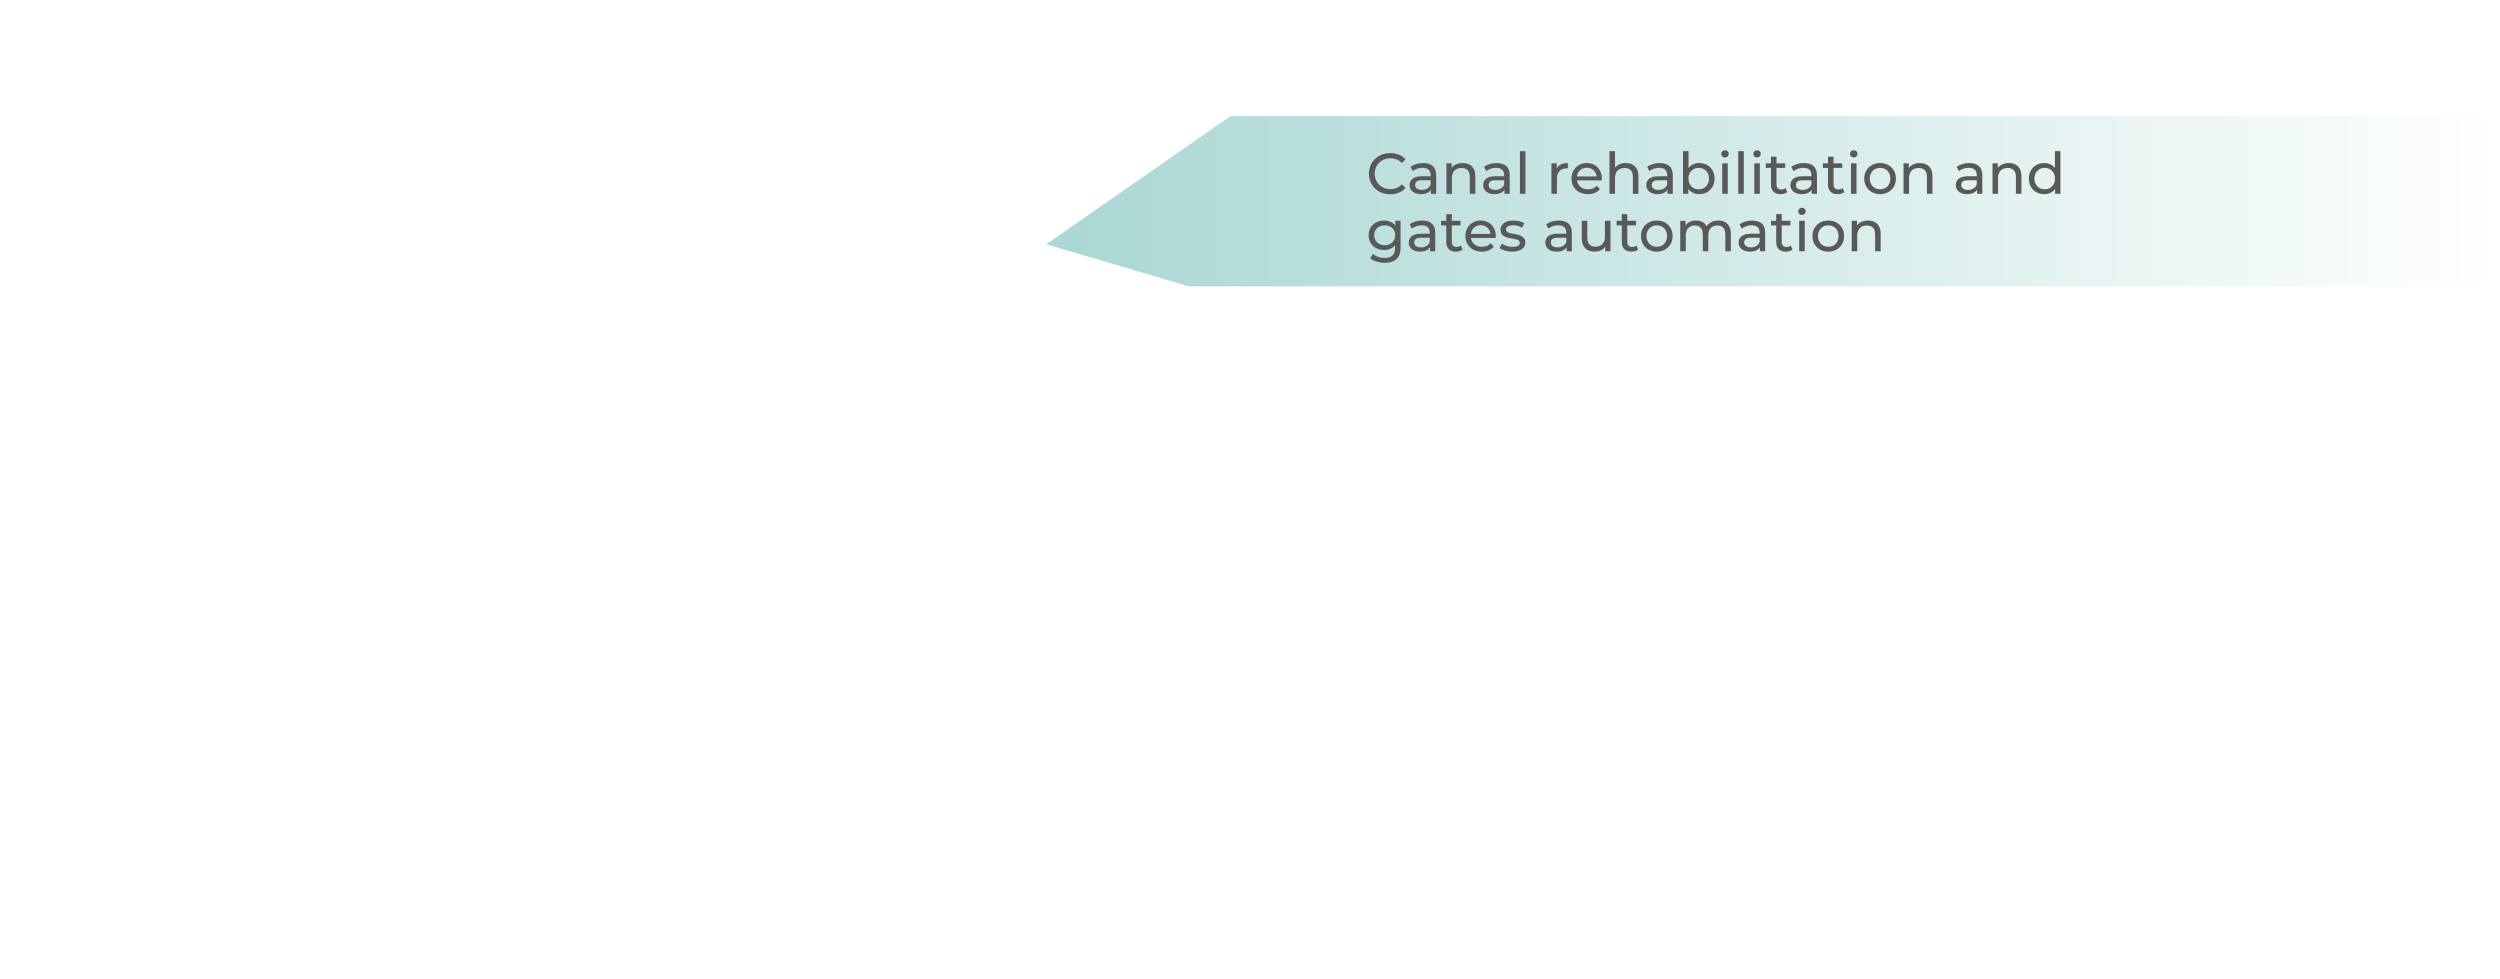
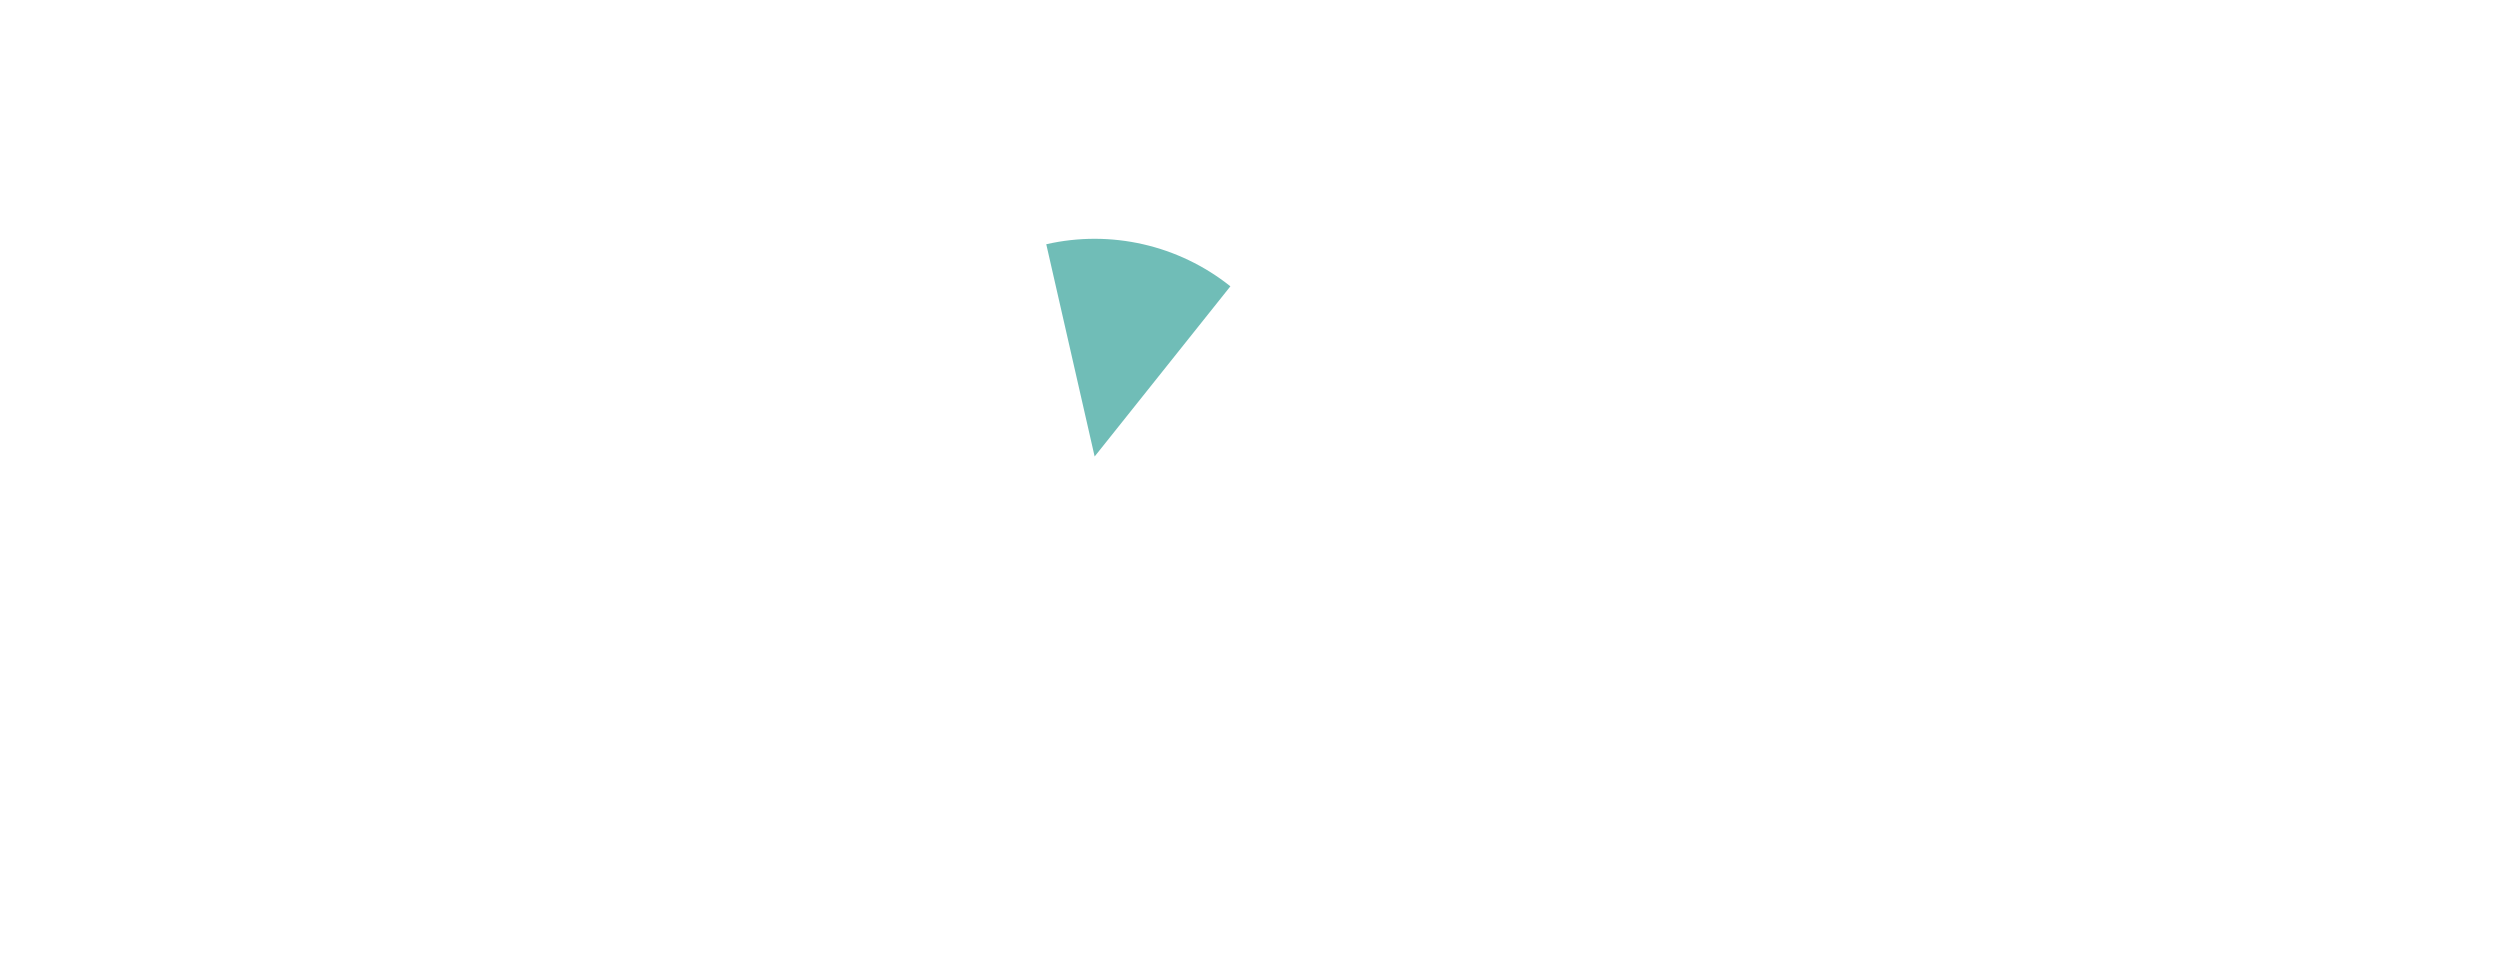
<svg xmlns="http://www.w3.org/2000/svg" width="1812px" height="709px" version="1.1" xml:space="preserve" style="fill-rule:evenodd;clip-rule:evenodd;stroke-linejoin:round;stroke-miterlimit:2;">
  <g id="Base">
-     <g transform="matrix(1,0,0,1,0,-123.344)">
-       <path d="M891.788,207.52L1811.81,207.52L1811.81,330.864L861.393,330.864L758.33,300.36" style="fill:url(#_Linear1);" />
    </g>
-     <g transform="matrix(1,-1.13997e-16,3.12828e-16,1,-179.614,-181.846)">
-       <g transform="matrix(41.6667,0,0,41.6667,1169.84,322.319)">
-         <path d="M0.418,0.008C0.365,0.008 0.316,-0.001 0.271,-0.018C0.226,-0.036 0.187,-0.061 0.153,-0.093C0.12,-0.126 0.094,-0.164 0.076,-0.207C0.057,-0.251 0.048,-0.298 0.048,-0.35C0.048,-0.402 0.057,-0.449 0.076,-0.493C0.094,-0.536 0.12,-0.574 0.154,-0.607C0.187,-0.639 0.227,-0.664 0.272,-0.682C0.317,-0.699 0.366,-0.708 0.419,-0.708C0.473,-0.708 0.523,-0.699 0.568,-0.681C0.614,-0.662 0.653,-0.635 0.685,-0.599L0.62,-0.536C0.593,-0.564 0.563,-0.585 0.53,-0.599C0.497,-0.612 0.461,-0.619 0.423,-0.619C0.384,-0.619 0.347,-0.612 0.314,-0.599C0.28,-0.586 0.251,-0.567 0.226,-0.543C0.201,-0.519 0.182,-0.49 0.169,-0.457C0.155,-0.425 0.148,-0.389 0.148,-0.35C0.148,-0.311 0.155,-0.275 0.169,-0.243C0.182,-0.21 0.201,-0.181 0.226,-0.157C0.251,-0.133 0.28,-0.114 0.314,-0.101C0.347,-0.088 0.384,-0.081 0.423,-0.081C0.461,-0.081 0.497,-0.088 0.53,-0.101C0.563,-0.115 0.593,-0.136 0.62,-0.165L0.685,-0.102C0.653,-0.066 0.614,-0.039 0.568,-0.02C0.523,-0.001 0.472,0.008 0.418,0.008Z" style="fill:rgb(89,89,89);fill-rule:nonzero;" />
-       </g>
-       <g transform="matrix(41.6667,0,0,41.6667,1199.25,322.319)">
-         <path d="M0.42,-0L0.42,-0.112L0.415,-0.133L0.415,-0.324C0.415,-0.365 0.404,-0.396 0.38,-0.419C0.356,-0.441 0.321,-0.452 0.273,-0.452C0.241,-0.452 0.211,-0.447 0.181,-0.437C0.151,-0.426 0.126,-0.413 0.105,-0.395L0.065,-0.467C0.092,-0.489 0.125,-0.506 0.164,-0.518C0.202,-0.529 0.242,-0.535 0.284,-0.535C0.357,-0.535 0.413,-0.517 0.452,-0.482C0.492,-0.447 0.511,-0.392 0.511,-0.32L0.511,-0L0.42,-0ZM0.246,0.006C0.207,0.006 0.172,-0.001 0.142,-0.014C0.113,-0.027 0.09,-0.046 0.074,-0.069C0.058,-0.093 0.05,-0.12 0.05,-0.15C0.05,-0.179 0.057,-0.205 0.07,-0.228C0.084,-0.251 0.106,-0.27 0.137,-0.284C0.169,-0.298 0.21,-0.305 0.263,-0.305L0.431,-0.305L0.431,-0.236L0.267,-0.236C0.219,-0.236 0.187,-0.228 0.17,-0.212C0.153,-0.196 0.145,-0.177 0.145,-0.154C0.145,-0.128 0.155,-0.107 0.176,-0.091C0.197,-0.076 0.226,-0.068 0.262,-0.068C0.298,-0.068 0.33,-0.076 0.357,-0.092C0.384,-0.108 0.403,-0.132 0.415,-0.162L0.434,-0.096C0.421,-0.064 0.399,-0.04 0.367,-0.021C0.335,-0.003 0.295,0.006 0.246,0.006Z" style="fill:rgb(89,89,89);fill-rule:nonzero;" />
-       </g>
-       <g transform="matrix(41.6667,0,0,41.6667,1224.17,322.319)">
-         <path d="M0.091,-0L0.091,-0.53L0.183,-0.53L0.183,-0.387L0.168,-0.425C0.185,-0.46 0.212,-0.487 0.248,-0.506C0.284,-0.526 0.326,-0.535 0.374,-0.535C0.417,-0.535 0.455,-0.527 0.488,-0.51C0.521,-0.494 0.547,-0.468 0.566,-0.434C0.585,-0.4 0.594,-0.357 0.594,-0.305L0.594,-0L0.498,-0L0.498,-0.294C0.498,-0.346 0.486,-0.384 0.461,-0.41C0.436,-0.436 0.4,-0.449 0.355,-0.449C0.321,-0.449 0.292,-0.443 0.266,-0.429C0.241,-0.416 0.222,-0.396 0.208,-0.37C0.194,-0.344 0.187,-0.312 0.187,-0.273L0.187,-0L0.091,-0Z" style="fill:rgb(89,89,89);fill-rule:nonzero;" />
-       </g>
-       <g transform="matrix(41.6667,0,0,41.6667,1252.55,322.319)">
-         <path d="M0.42,-0L0.42,-0.112L0.415,-0.133L0.415,-0.324C0.415,-0.365 0.404,-0.396 0.38,-0.419C0.356,-0.441 0.321,-0.452 0.273,-0.452C0.241,-0.452 0.211,-0.447 0.181,-0.437C0.151,-0.426 0.126,-0.413 0.105,-0.395L0.065,-0.467C0.092,-0.489 0.125,-0.506 0.164,-0.518C0.202,-0.529 0.242,-0.535 0.284,-0.535C0.357,-0.535 0.413,-0.517 0.452,-0.482C0.492,-0.447 0.511,-0.392 0.511,-0.32L0.511,-0L0.42,-0ZM0.246,0.006C0.207,0.006 0.172,-0.001 0.142,-0.014C0.113,-0.027 0.09,-0.046 0.074,-0.069C0.058,-0.093 0.05,-0.12 0.05,-0.15C0.05,-0.179 0.057,-0.205 0.07,-0.228C0.084,-0.251 0.106,-0.27 0.137,-0.284C0.169,-0.298 0.21,-0.305 0.263,-0.305L0.431,-0.305L0.431,-0.236L0.267,-0.236C0.219,-0.236 0.187,-0.228 0.17,-0.212C0.153,-0.196 0.145,-0.177 0.145,-0.154C0.145,-0.128 0.155,-0.107 0.176,-0.091C0.197,-0.076 0.226,-0.068 0.262,-0.068C0.298,-0.068 0.33,-0.076 0.357,-0.092C0.384,-0.108 0.403,-0.132 0.415,-0.162L0.434,-0.096C0.421,-0.064 0.399,-0.04 0.367,-0.021C0.335,-0.003 0.295,0.006 0.246,0.006Z" style="fill:rgb(89,89,89);fill-rule:nonzero;" />
-       </g>
-       <g transform="matrix(41.6667,0,0,41.6667,1277.46,322.319)">
-         <rect x="0.091" y="-0.742" width="0.096" height="0.742" style="fill:rgb(89,89,89);fill-rule:nonzero;" />
-       </g>
-       <g transform="matrix(41.6667,0,0,41.6667,1289.09,322.319)">
-             </g>
-       <g transform="matrix(41.6667,0,0,41.6667,1300.3,322.319)">
-         <path d="M0.091,-0L0.091,-0.53L0.183,-0.53L0.183,-0.386L0.174,-0.422C0.189,-0.459 0.213,-0.487 0.248,-0.506C0.282,-0.526 0.325,-0.535 0.376,-0.535L0.376,-0.442C0.372,-0.442 0.368,-0.443 0.365,-0.443C0.361,-0.443 0.358,-0.443 0.354,-0.443C0.303,-0.443 0.262,-0.428 0.232,-0.397C0.202,-0.367 0.187,-0.322 0.187,-0.264L0.187,-0L0.091,-0Z" style="fill:rgb(89,89,89);fill-rule:nonzero;" />
-       </g>
-       <g transform="matrix(41.6667,0,0,41.6667,1316.88,322.319)">
-         <path d="M0.327,0.006C0.27,0.006 0.221,-0.006 0.178,-0.029C0.135,-0.052 0.102,-0.084 0.078,-0.125C0.054,-0.166 0.042,-0.213 0.042,-0.265C0.042,-0.317 0.054,-0.364 0.077,-0.405C0.099,-0.445 0.131,-0.477 0.171,-0.5C0.212,-0.524 0.257,-0.535 0.308,-0.535C0.359,-0.535 0.404,-0.524 0.444,-0.501C0.483,-0.478 0.514,-0.446 0.537,-0.405C0.559,-0.365 0.57,-0.317 0.57,-0.262C0.57,-0.258 0.57,-0.254 0.57,-0.248C0.569,-0.243 0.569,-0.238 0.568,-0.233L0.117,-0.233L0.117,-0.302L0.518,-0.302L0.479,-0.278C0.48,-0.312 0.473,-0.343 0.458,-0.369C0.443,-0.395 0.423,-0.416 0.397,-0.431C0.372,-0.446 0.342,-0.454 0.308,-0.454C0.275,-0.454 0.245,-0.446 0.219,-0.431C0.193,-0.416 0.173,-0.395 0.158,-0.369C0.144,-0.342 0.136,-0.311 0.136,-0.276L0.136,-0.26C0.136,-0.224 0.144,-0.193 0.161,-0.166C0.177,-0.138 0.199,-0.117 0.229,-0.101C0.258,-0.086 0.292,-0.079 0.33,-0.079C0.361,-0.079 0.39,-0.084 0.416,-0.094C0.442,-0.105 0.464,-0.121 0.483,-0.142L0.536,-0.08C0.512,-0.052 0.482,-0.031 0.447,-0.016C0.411,-0.002 0.371,0.006 0.327,0.006Z" style="fill:rgb(89,89,89);fill-rule:nonzero;" />
-       </g>
-       <g transform="matrix(41.6667,0,0,41.6667,1342.38,322.319)">
-         <path d="M0.091,-0L0.091,-0.742L0.187,-0.742L0.187,-0.387L0.168,-0.425C0.185,-0.46 0.212,-0.487 0.248,-0.506C0.284,-0.526 0.326,-0.535 0.374,-0.535C0.417,-0.535 0.455,-0.527 0.488,-0.51C0.521,-0.494 0.547,-0.468 0.566,-0.434C0.585,-0.4 0.594,-0.357 0.594,-0.305L0.594,-0L0.498,-0L0.498,-0.294C0.498,-0.346 0.486,-0.384 0.461,-0.41C0.436,-0.436 0.4,-0.449 0.355,-0.449C0.321,-0.449 0.292,-0.443 0.266,-0.429C0.241,-0.416 0.222,-0.396 0.208,-0.37C0.194,-0.344 0.187,-0.312 0.187,-0.273L0.187,-0L0.091,-0Z" style="fill:rgb(89,89,89);fill-rule:nonzero;" />
-       </g>
-       <g transform="matrix(41.6667,0,0,41.6667,1370.75,322.319)">
-         <path d="M0.42,-0L0.42,-0.112L0.415,-0.133L0.415,-0.324C0.415,-0.365 0.404,-0.396 0.38,-0.419C0.356,-0.441 0.321,-0.452 0.273,-0.452C0.241,-0.452 0.211,-0.447 0.181,-0.437C0.151,-0.426 0.126,-0.413 0.105,-0.395L0.065,-0.467C0.092,-0.489 0.125,-0.506 0.164,-0.518C0.202,-0.529 0.242,-0.535 0.284,-0.535C0.357,-0.535 0.413,-0.517 0.452,-0.482C0.492,-0.447 0.511,-0.392 0.511,-0.32L0.511,-0L0.42,-0ZM0.246,0.006C0.207,0.006 0.172,-0.001 0.142,-0.014C0.113,-0.027 0.09,-0.046 0.074,-0.069C0.058,-0.093 0.05,-0.12 0.05,-0.15C0.05,-0.179 0.057,-0.205 0.07,-0.228C0.084,-0.251 0.106,-0.27 0.137,-0.284C0.169,-0.298 0.21,-0.305 0.263,-0.305L0.431,-0.305L0.431,-0.236L0.267,-0.236C0.219,-0.236 0.187,-0.228 0.17,-0.212C0.153,-0.196 0.145,-0.177 0.145,-0.154C0.145,-0.128 0.155,-0.107 0.176,-0.091C0.197,-0.076 0.226,-0.068 0.262,-0.068C0.298,-0.068 0.33,-0.076 0.357,-0.092C0.384,-0.108 0.403,-0.132 0.415,-0.162L0.434,-0.096C0.421,-0.064 0.399,-0.04 0.367,-0.021C0.335,-0.003 0.295,0.006 0.246,0.006Z" style="fill:rgb(89,89,89);fill-rule:nonzero;" />
-       </g>
-       <g transform="matrix(41.6667,0,0,41.6667,1395.67,322.319)">
-         <path d="M0.372,0.006C0.327,0.006 0.286,-0.005 0.25,-0.025C0.213,-0.045 0.184,-0.075 0.163,-0.115C0.142,-0.155 0.132,-0.205 0.132,-0.265C0.132,-0.325 0.142,-0.375 0.164,-0.415C0.186,-0.455 0.215,-0.485 0.251,-0.505C0.288,-0.525 0.328,-0.535 0.372,-0.535C0.424,-0.535 0.47,-0.524 0.51,-0.501C0.55,-0.479 0.582,-0.447 0.605,-0.407C0.628,-0.366 0.64,-0.319 0.64,-0.265C0.64,-0.211 0.628,-0.164 0.605,-0.123C0.582,-0.083 0.55,-0.051 0.51,-0.028C0.47,-0.006 0.424,0.006 0.372,0.006ZM0.091,-0L0.091,-0.742L0.187,-0.742L0.187,-0.389L0.177,-0.266L0.183,-0.143L0.183,-0L0.091,-0ZM0.364,-0.079C0.398,-0.079 0.429,-0.086 0.455,-0.101C0.482,-0.117 0.504,-0.139 0.519,-0.167C0.535,-0.195 0.543,-0.228 0.543,-0.265C0.543,-0.303 0.535,-0.336 0.519,-0.364C0.504,-0.391 0.482,-0.413 0.455,-0.428C0.429,-0.444 0.398,-0.451 0.364,-0.451C0.33,-0.451 0.3,-0.444 0.273,-0.428C0.246,-0.413 0.225,-0.391 0.209,-0.364C0.194,-0.336 0.186,-0.303 0.186,-0.265C0.186,-0.228 0.194,-0.195 0.209,-0.167C0.225,-0.139 0.246,-0.117 0.273,-0.101C0.3,-0.086 0.33,-0.079 0.364,-0.079Z" style="fill:rgb(89,89,89);fill-rule:nonzero;" />
-       </g>
-       <g transform="matrix(41.6667,0,0,41.6667,1424.09,322.319)">
-         <path d="M0.091,-0L0.091,-0.53L0.187,-0.53L0.187,-0L0.091,-0ZM0.139,-0.632C0.121,-0.632 0.105,-0.638 0.093,-0.65C0.08,-0.662 0.074,-0.677 0.074,-0.694C0.074,-0.712 0.08,-0.727 0.093,-0.739C0.105,-0.751 0.121,-0.757 0.139,-0.757C0.158,-0.757 0.173,-0.751 0.185,-0.74C0.198,-0.728 0.204,-0.714 0.204,-0.696C0.204,-0.678 0.198,-0.663 0.186,-0.651C0.174,-0.638 0.158,-0.632 0.139,-0.632Z" style="fill:rgb(89,89,89);fill-rule:nonzero;" />
-       </g>
-       <g transform="matrix(41.6667,0,0,41.6667,1435.71,322.319)">
-         <rect x="0.091" y="-0.742" width="0.096" height="0.742" style="fill:rgb(89,89,89);fill-rule:nonzero;" />
-       </g>
-       <g transform="matrix(41.6667,0,0,41.6667,1447.34,322.319)">
-         <path d="M0.091,-0L0.091,-0.53L0.187,-0.53L0.187,-0L0.091,-0ZM0.139,-0.632C0.121,-0.632 0.105,-0.638 0.093,-0.65C0.08,-0.662 0.074,-0.677 0.074,-0.694C0.074,-0.712 0.08,-0.727 0.093,-0.739C0.105,-0.751 0.121,-0.757 0.139,-0.757C0.158,-0.757 0.173,-0.751 0.185,-0.74C0.198,-0.728 0.204,-0.714 0.204,-0.696C0.204,-0.678 0.198,-0.663 0.186,-0.651C0.174,-0.638 0.158,-0.632 0.139,-0.632Z" style="fill:rgb(89,89,89);fill-rule:nonzero;" />
-       </g>
-       <g transform="matrix(41.6667,0,0,41.6667,1458.84,322.319)">
-         <path d="M0.273,0.006C0.22,0.006 0.178,-0.009 0.149,-0.037C0.12,-0.065 0.105,-0.107 0.105,-0.16L0.105,-0.646L0.201,-0.646L0.201,-0.164C0.201,-0.135 0.208,-0.114 0.223,-0.098C0.237,-0.083 0.258,-0.075 0.284,-0.075C0.314,-0.075 0.339,-0.083 0.359,-0.1L0.389,-0.031C0.374,-0.019 0.357,-0.009 0.336,-0.003C0.316,0.003 0.295,0.006 0.273,0.006ZM0.015,-0.451L0.015,-0.53L0.353,-0.53L0.353,-0.451L0.015,-0.451Z" style="fill:rgb(89,89,89);fill-rule:nonzero;" />
-       </g>
-       <g transform="matrix(41.6667,0,0,41.6667,1475.25,322.319)">
-         <path d="M0.42,-0L0.42,-0.112L0.415,-0.133L0.415,-0.324C0.415,-0.365 0.404,-0.396 0.38,-0.419C0.356,-0.441 0.321,-0.452 0.273,-0.452C0.241,-0.452 0.211,-0.447 0.181,-0.437C0.151,-0.426 0.126,-0.413 0.105,-0.395L0.065,-0.467C0.092,-0.489 0.125,-0.506 0.164,-0.518C0.202,-0.529 0.242,-0.535 0.284,-0.535C0.357,-0.535 0.413,-0.517 0.452,-0.482C0.492,-0.447 0.511,-0.392 0.511,-0.32L0.511,-0L0.42,-0ZM0.246,0.006C0.207,0.006 0.172,-0.001 0.142,-0.014C0.113,-0.027 0.09,-0.046 0.074,-0.069C0.058,-0.093 0.05,-0.12 0.05,-0.15C0.05,-0.179 0.057,-0.205 0.07,-0.228C0.084,-0.251 0.106,-0.27 0.137,-0.284C0.169,-0.298 0.21,-0.305 0.263,-0.305L0.431,-0.305L0.431,-0.236L0.267,-0.236C0.219,-0.236 0.187,-0.228 0.17,-0.212C0.153,-0.196 0.145,-0.177 0.145,-0.154C0.145,-0.128 0.155,-0.107 0.176,-0.091C0.197,-0.076 0.226,-0.068 0.262,-0.068C0.298,-0.068 0.33,-0.076 0.357,-0.092C0.384,-0.108 0.403,-0.132 0.415,-0.162L0.434,-0.096C0.421,-0.064 0.399,-0.04 0.367,-0.021C0.335,-0.003 0.295,0.006 0.246,0.006Z" style="fill:rgb(89,89,89);fill-rule:nonzero;" />
-       </g>
-       <g transform="matrix(41.6667,0,0,41.6667,1500.17,322.319)">
-         <path d="M0.273,0.006C0.22,0.006 0.178,-0.009 0.149,-0.037C0.12,-0.065 0.105,-0.107 0.105,-0.16L0.105,-0.646L0.201,-0.646L0.201,-0.164C0.201,-0.135 0.208,-0.114 0.223,-0.098C0.237,-0.083 0.258,-0.075 0.284,-0.075C0.314,-0.075 0.339,-0.083 0.359,-0.1L0.389,-0.031C0.374,-0.019 0.357,-0.009 0.336,-0.003C0.316,0.003 0.295,0.006 0.273,0.006ZM0.015,-0.451L0.015,-0.53L0.353,-0.53L0.353,-0.451L0.015,-0.451Z" style="fill:rgb(89,89,89);fill-rule:nonzero;" />
-       </g>
-       <g transform="matrix(41.6667,0,0,41.6667,1517.42,322.319)">
-         <path d="M0.091,-0L0.091,-0.53L0.187,-0.53L0.187,-0L0.091,-0ZM0.139,-0.632C0.121,-0.632 0.105,-0.638 0.093,-0.65C0.08,-0.662 0.074,-0.677 0.074,-0.694C0.074,-0.712 0.08,-0.727 0.093,-0.739C0.105,-0.751 0.121,-0.757 0.139,-0.757C0.158,-0.757 0.173,-0.751 0.185,-0.74C0.198,-0.728 0.204,-0.714 0.204,-0.696C0.204,-0.678 0.198,-0.663 0.186,-0.651C0.174,-0.638 0.158,-0.632 0.139,-0.632Z" style="fill:rgb(89,89,89);fill-rule:nonzero;" />
-       </g>
-       <g transform="matrix(41.6667,0,0,41.6667,1529.05,322.319)">
-         <path d="M0.318,0.006C0.265,0.006 0.218,-0.006 0.176,-0.029C0.135,-0.052 0.102,-0.084 0.078,-0.125C0.054,-0.166 0.042,-0.213 0.042,-0.265C0.042,-0.318 0.054,-0.365 0.078,-0.405C0.102,-0.446 0.135,-0.477 0.176,-0.5C0.217,-0.524 0.265,-0.535 0.318,-0.535C0.371,-0.535 0.418,-0.524 0.46,-0.501C0.501,-0.477 0.534,-0.446 0.558,-0.405C0.581,-0.365 0.593,-0.318 0.593,-0.265C0.593,-0.213 0.581,-0.166 0.558,-0.125C0.534,-0.084 0.501,-0.052 0.46,-0.029C0.418,-0.006 0.37,0.006 0.318,0.006ZM0.318,-0.079C0.352,-0.079 0.383,-0.086 0.41,-0.101C0.436,-0.117 0.458,-0.139 0.473,-0.167C0.489,-0.195 0.496,-0.228 0.496,-0.265C0.496,-0.303 0.489,-0.336 0.473,-0.364C0.458,-0.391 0.436,-0.413 0.41,-0.428C0.383,-0.444 0.352,-0.451 0.318,-0.451C0.284,-0.451 0.253,-0.444 0.227,-0.428C0.2,-0.413 0.179,-0.391 0.163,-0.364C0.147,-0.336 0.139,-0.303 0.139,-0.265C0.139,-0.228 0.147,-0.195 0.163,-0.167C0.179,-0.139 0.2,-0.117 0.227,-0.101C0.253,-0.086 0.284,-0.079 0.318,-0.079Z" style="fill:rgb(89,89,89);fill-rule:nonzero;" />
-       </g>
-       <g transform="matrix(41.6667,0,0,41.6667,1555.5,322.319)">
-         <path d="M0.091,-0L0.091,-0.53L0.183,-0.53L0.183,-0.387L0.168,-0.425C0.185,-0.46 0.212,-0.487 0.248,-0.506C0.284,-0.526 0.326,-0.535 0.374,-0.535C0.417,-0.535 0.455,-0.527 0.488,-0.51C0.521,-0.494 0.547,-0.468 0.566,-0.434C0.585,-0.4 0.594,-0.357 0.594,-0.305L0.594,-0L0.498,-0L0.498,-0.294C0.498,-0.346 0.486,-0.384 0.461,-0.41C0.436,-0.436 0.4,-0.449 0.355,-0.449C0.321,-0.449 0.292,-0.443 0.266,-0.429C0.241,-0.416 0.222,-0.396 0.208,-0.37C0.194,-0.344 0.187,-0.312 0.187,-0.273L0.187,-0L0.091,-0Z" style="fill:rgb(89,89,89);fill-rule:nonzero;" />
-       </g>
-       <g transform="matrix(41.6667,0,0,41.6667,1583.88,322.319)">
-             </g>
-       <g transform="matrix(41.6667,0,0,41.6667,1595.09,322.319)">
-         <path d="M0.42,-0L0.42,-0.112L0.415,-0.133L0.415,-0.324C0.415,-0.365 0.404,-0.396 0.38,-0.419C0.356,-0.441 0.321,-0.452 0.273,-0.452C0.241,-0.452 0.211,-0.447 0.181,-0.437C0.151,-0.426 0.126,-0.413 0.105,-0.395L0.065,-0.467C0.092,-0.489 0.125,-0.506 0.164,-0.518C0.202,-0.529 0.242,-0.535 0.284,-0.535C0.357,-0.535 0.413,-0.517 0.452,-0.482C0.492,-0.447 0.511,-0.392 0.511,-0.32L0.511,-0L0.42,-0ZM0.246,0.006C0.207,0.006 0.172,-0.001 0.142,-0.014C0.113,-0.027 0.09,-0.046 0.074,-0.069C0.058,-0.093 0.05,-0.12 0.05,-0.15C0.05,-0.179 0.057,-0.205 0.07,-0.228C0.084,-0.251 0.106,-0.27 0.137,-0.284C0.169,-0.298 0.21,-0.305 0.263,-0.305L0.431,-0.305L0.431,-0.236L0.267,-0.236C0.219,-0.236 0.187,-0.228 0.17,-0.212C0.153,-0.196 0.145,-0.177 0.145,-0.154C0.145,-0.128 0.155,-0.107 0.176,-0.091C0.197,-0.076 0.226,-0.068 0.262,-0.068C0.298,-0.068 0.33,-0.076 0.357,-0.092C0.384,-0.108 0.403,-0.132 0.415,-0.162L0.434,-0.096C0.421,-0.064 0.399,-0.04 0.367,-0.021C0.335,-0.003 0.295,0.006 0.246,0.006Z" style="fill:rgb(89,89,89);fill-rule:nonzero;" />
-       </g>
-       <g transform="matrix(41.6667,0,0,41.6667,1620,322.319)">
-         <path d="M0.091,-0L0.091,-0.53L0.183,-0.53L0.183,-0.387L0.168,-0.425C0.185,-0.46 0.212,-0.487 0.248,-0.506C0.284,-0.526 0.326,-0.535 0.374,-0.535C0.417,-0.535 0.455,-0.527 0.488,-0.51C0.521,-0.494 0.547,-0.468 0.566,-0.434C0.585,-0.4 0.594,-0.357 0.594,-0.305L0.594,-0L0.498,-0L0.498,-0.294C0.498,-0.346 0.486,-0.384 0.461,-0.41C0.436,-0.436 0.4,-0.449 0.355,-0.449C0.321,-0.449 0.292,-0.443 0.266,-0.429C0.241,-0.416 0.222,-0.396 0.208,-0.37C0.194,-0.344 0.187,-0.312 0.187,-0.273L0.187,-0L0.091,-0Z" style="fill:rgb(89,89,89);fill-rule:nonzero;" />
-       </g>
-       <g transform="matrix(41.6667,0,0,41.6667,1648.38,322.319)">
-         <path d="M0.31,0.006C0.259,0.006 0.213,-0.006 0.172,-0.028C0.132,-0.051 0.1,-0.083 0.077,-0.123C0.054,-0.164 0.042,-0.211 0.042,-0.265C0.042,-0.319 0.054,-0.366 0.077,-0.407C0.1,-0.447 0.132,-0.479 0.172,-0.501C0.213,-0.524 0.259,-0.535 0.31,-0.535C0.355,-0.535 0.395,-0.525 0.431,-0.505C0.467,-0.485 0.496,-0.455 0.518,-0.415C0.54,-0.375 0.55,-0.325 0.55,-0.265C0.55,-0.205 0.54,-0.155 0.519,-0.115C0.498,-0.075 0.469,-0.045 0.433,-0.025C0.397,-0.005 0.356,0.006 0.31,0.006ZM0.318,-0.079C0.352,-0.079 0.382,-0.086 0.409,-0.101C0.436,-0.117 0.457,-0.139 0.473,-0.167C0.488,-0.195 0.496,-0.228 0.496,-0.265C0.496,-0.303 0.488,-0.336 0.473,-0.364C0.457,-0.391 0.436,-0.413 0.409,-0.428C0.382,-0.444 0.352,-0.451 0.318,-0.451C0.284,-0.451 0.253,-0.444 0.227,-0.428C0.2,-0.413 0.179,-0.391 0.163,-0.364C0.147,-0.336 0.139,-0.303 0.139,-0.265C0.139,-0.228 0.147,-0.195 0.163,-0.167C0.179,-0.139 0.2,-0.117 0.227,-0.101C0.253,-0.086 0.284,-0.079 0.318,-0.079ZM0.499,-0L0.499,-0.143L0.505,-0.266L0.495,-0.389L0.495,-0.742L0.591,-0.742L0.591,-0L0.499,-0Z" style="fill:rgb(89,89,89);fill-rule:nonzero;" />
-       </g>
-       <g transform="matrix(41.6667,0,0,41.6667,1676.8,322.319)">
-             </g>
-       <g transform="matrix(41.6667,0,0,41.6667,1169.84,363.986)">
-         <path d="M0.323,0.2C0.275,0.2 0.228,0.193 0.182,0.179C0.136,0.166 0.099,0.147 0.07,0.121L0.116,0.047C0.141,0.068 0.171,0.085 0.207,0.097C0.243,0.109 0.281,0.116 0.32,0.116C0.382,0.116 0.429,0.101 0.458,0.072C0.488,0.043 0.502,-0.002 0.502,-0.062L0.502,-0.174L0.512,-0.279L0.507,-0.385L0.507,-0.53L0.598,-0.53L0.598,-0.072C0.598,0.021 0.575,0.09 0.528,0.134C0.482,0.178 0.413,0.2 0.323,0.2ZM0.311,-0.022C0.26,-0.022 0.214,-0.033 0.173,-0.055C0.133,-0.076 0.101,-0.106 0.077,-0.145C0.054,-0.183 0.042,-0.228 0.042,-0.279C0.042,-0.33 0.054,-0.375 0.077,-0.413C0.101,-0.452 0.133,-0.482 0.173,-0.503C0.214,-0.525 0.26,-0.535 0.311,-0.535C0.357,-0.535 0.398,-0.526 0.435,-0.507C0.472,-0.489 0.502,-0.461 0.524,-0.423C0.547,-0.385 0.558,-0.337 0.558,-0.279C0.558,-0.221 0.547,-0.174 0.524,-0.136C0.502,-0.098 0.472,-0.069 0.435,-0.05C0.398,-0.031 0.357,-0.022 0.311,-0.022ZM0.322,-0.106C0.357,-0.106 0.389,-0.113 0.416,-0.128C0.444,-0.143 0.465,-0.163 0.481,-0.189C0.496,-0.215 0.504,-0.245 0.504,-0.279C0.504,-0.313 0.496,-0.343 0.481,-0.369C0.465,-0.395 0.444,-0.415 0.416,-0.43C0.389,-0.444 0.357,-0.451 0.322,-0.451C0.286,-0.451 0.255,-0.444 0.227,-0.43C0.2,-0.415 0.178,-0.395 0.162,-0.369C0.147,-0.343 0.139,-0.313 0.139,-0.279C0.139,-0.245 0.147,-0.215 0.162,-0.189C0.178,-0.163 0.2,-0.143 0.227,-0.128C0.255,-0.113 0.286,-0.106 0.322,-0.106Z" style="fill:rgb(89,89,89);fill-rule:nonzero;" />
-       </g>
-       <g transform="matrix(41.6667,0,0,41.6667,1198.59,363.986)">
-         <path d="M0.42,-0L0.42,-0.112L0.415,-0.133L0.415,-0.324C0.415,-0.365 0.404,-0.396 0.38,-0.419C0.356,-0.441 0.321,-0.452 0.273,-0.452C0.241,-0.452 0.211,-0.447 0.181,-0.437C0.151,-0.426 0.126,-0.413 0.105,-0.395L0.065,-0.467C0.092,-0.489 0.125,-0.506 0.164,-0.518C0.202,-0.529 0.242,-0.535 0.284,-0.535C0.357,-0.535 0.413,-0.517 0.452,-0.482C0.492,-0.447 0.511,-0.392 0.511,-0.32L0.511,-0L0.42,-0ZM0.246,0.006C0.207,0.006 0.172,-0.001 0.142,-0.014C0.113,-0.027 0.09,-0.046 0.074,-0.069C0.058,-0.093 0.05,-0.12 0.05,-0.15C0.05,-0.179 0.057,-0.205 0.07,-0.228C0.084,-0.251 0.106,-0.27 0.137,-0.284C0.169,-0.298 0.21,-0.305 0.263,-0.305L0.431,-0.305L0.431,-0.236L0.267,-0.236C0.219,-0.236 0.187,-0.228 0.17,-0.212C0.153,-0.196 0.145,-0.177 0.145,-0.154C0.145,-0.128 0.155,-0.107 0.176,-0.091C0.197,-0.076 0.226,-0.068 0.262,-0.068C0.298,-0.068 0.33,-0.076 0.357,-0.092C0.384,-0.108 0.403,-0.132 0.415,-0.162L0.434,-0.096C0.421,-0.064 0.399,-0.04 0.367,-0.021C0.335,-0.003 0.295,0.006 0.246,0.006Z" style="fill:rgb(89,89,89);fill-rule:nonzero;" />
-       </g>
-       <g transform="matrix(41.6667,0,0,41.6667,1223.5,363.986)">
-         <path d="M0.273,0.006C0.22,0.006 0.178,-0.009 0.149,-0.037C0.12,-0.065 0.105,-0.107 0.105,-0.16L0.105,-0.646L0.201,-0.646L0.201,-0.164C0.201,-0.135 0.208,-0.114 0.223,-0.098C0.237,-0.083 0.258,-0.075 0.284,-0.075C0.314,-0.075 0.339,-0.083 0.359,-0.1L0.389,-0.031C0.374,-0.019 0.357,-0.009 0.336,-0.003C0.316,0.003 0.295,0.006 0.273,0.006ZM0.015,-0.451L0.015,-0.53L0.353,-0.53L0.353,-0.451L0.015,-0.451Z" style="fill:rgb(89,89,89);fill-rule:nonzero;" />
-       </g>
-       <g transform="matrix(41.6667,0,0,41.6667,1240,363.986)">
-         <path d="M0.327,0.006C0.27,0.006 0.221,-0.006 0.178,-0.029C0.135,-0.052 0.102,-0.084 0.078,-0.125C0.054,-0.166 0.042,-0.213 0.042,-0.265C0.042,-0.317 0.054,-0.364 0.077,-0.405C0.099,-0.445 0.131,-0.477 0.171,-0.5C0.212,-0.524 0.257,-0.535 0.308,-0.535C0.359,-0.535 0.404,-0.524 0.444,-0.501C0.483,-0.478 0.514,-0.446 0.537,-0.405C0.559,-0.365 0.57,-0.317 0.57,-0.262C0.57,-0.258 0.57,-0.254 0.57,-0.248C0.569,-0.243 0.569,-0.238 0.568,-0.233L0.117,-0.233L0.117,-0.302L0.518,-0.302L0.479,-0.278C0.48,-0.312 0.473,-0.343 0.458,-0.369C0.443,-0.395 0.423,-0.416 0.397,-0.431C0.372,-0.446 0.342,-0.454 0.308,-0.454C0.275,-0.454 0.245,-0.446 0.219,-0.431C0.193,-0.416 0.173,-0.395 0.158,-0.369C0.144,-0.342 0.136,-0.311 0.136,-0.276L0.136,-0.26C0.136,-0.224 0.144,-0.193 0.161,-0.166C0.177,-0.138 0.199,-0.117 0.229,-0.101C0.258,-0.086 0.292,-0.079 0.33,-0.079C0.361,-0.079 0.39,-0.084 0.416,-0.094C0.442,-0.105 0.464,-0.121 0.483,-0.142L0.536,-0.08C0.512,-0.052 0.482,-0.031 0.447,-0.016C0.411,-0.002 0.371,0.006 0.327,0.006Z" style="fill:rgb(89,89,89);fill-rule:nonzero;" />
-       </g>
-       <g transform="matrix(41.6667,0,0,41.6667,1265.5,363.986)">
-         <path d="M0.243,0.006C0.199,0.006 0.157,-0 0.117,-0.012C0.078,-0.024 0.046,-0.039 0.024,-0.056L0.064,-0.132C0.087,-0.116 0.115,-0.103 0.148,-0.093C0.182,-0.082 0.215,-0.077 0.25,-0.077C0.294,-0.077 0.327,-0.083 0.347,-0.096C0.366,-0.109 0.376,-0.127 0.376,-0.149C0.376,-0.166 0.37,-0.179 0.358,-0.188C0.346,-0.197 0.33,-0.204 0.31,-0.209C0.29,-0.214 0.269,-0.218 0.245,-0.222C0.221,-0.225 0.197,-0.23 0.173,-0.235C0.149,-0.241 0.127,-0.249 0.107,-0.26C0.087,-0.27 0.071,-0.284 0.059,-0.303C0.047,-0.321 0.041,-0.346 0.041,-0.376C0.041,-0.408 0.05,-0.436 0.068,-0.46C0.086,-0.484 0.112,-0.502 0.144,-0.515C0.177,-0.529 0.217,-0.535 0.262,-0.535C0.297,-0.535 0.332,-0.531 0.368,-0.522C0.403,-0.514 0.432,-0.502 0.455,-0.487L0.414,-0.411C0.39,-0.427 0.365,-0.438 0.339,-0.444C0.313,-0.45 0.287,-0.453 0.261,-0.453C0.219,-0.453 0.188,-0.446 0.167,-0.433C0.147,-0.419 0.136,-0.402 0.136,-0.38C0.136,-0.362 0.142,-0.348 0.155,-0.339C0.167,-0.329 0.183,-0.322 0.202,-0.316C0.222,-0.311 0.244,-0.306 0.268,-0.303C0.292,-0.299 0.316,-0.294 0.34,-0.289C0.364,-0.283 0.386,-0.275 0.405,-0.265C0.425,-0.255 0.441,-0.241 0.453,-0.223C0.466,-0.205 0.472,-0.181 0.472,-0.151C0.472,-0.119 0.462,-0.091 0.444,-0.068C0.425,-0.044 0.399,-0.026 0.365,-0.014C0.331,-0.001 0.291,0.006 0.243,0.006Z" style="fill:rgb(89,89,89);fill-rule:nonzero;" />
-       </g>
-       <g transform="matrix(41.6667,0,0,41.6667,1286.38,363.986)">
-             </g>
-       <g transform="matrix(41.6667,0,0,41.6667,1297.59,363.986)">
-         <path d="M0.42,-0L0.42,-0.112L0.415,-0.133L0.415,-0.324C0.415,-0.365 0.404,-0.396 0.38,-0.419C0.356,-0.441 0.321,-0.452 0.273,-0.452C0.241,-0.452 0.211,-0.447 0.181,-0.437C0.151,-0.426 0.126,-0.413 0.105,-0.395L0.065,-0.467C0.092,-0.489 0.125,-0.506 0.164,-0.518C0.202,-0.529 0.242,-0.535 0.284,-0.535C0.357,-0.535 0.413,-0.517 0.452,-0.482C0.492,-0.447 0.511,-0.392 0.511,-0.32L0.511,-0L0.42,-0ZM0.246,0.006C0.207,0.006 0.172,-0.001 0.142,-0.014C0.113,-0.027 0.09,-0.046 0.074,-0.069C0.058,-0.093 0.05,-0.12 0.05,-0.15C0.05,-0.179 0.057,-0.205 0.07,-0.228C0.084,-0.251 0.106,-0.27 0.137,-0.284C0.169,-0.298 0.21,-0.305 0.263,-0.305L0.431,-0.305L0.431,-0.236L0.267,-0.236C0.219,-0.236 0.187,-0.228 0.17,-0.212C0.153,-0.196 0.145,-0.177 0.145,-0.154C0.145,-0.128 0.155,-0.107 0.176,-0.091C0.197,-0.076 0.226,-0.068 0.262,-0.068C0.298,-0.068 0.33,-0.076 0.357,-0.092C0.384,-0.108 0.403,-0.132 0.415,-0.162L0.434,-0.096C0.421,-0.064 0.399,-0.04 0.367,-0.021C0.335,-0.003 0.295,0.006 0.246,0.006Z" style="fill:rgb(89,89,89);fill-rule:nonzero;" />
-       </g>
-       <g transform="matrix(41.6667,0,0,41.6667,1322.5,363.986)">
-         <path d="M0.314,0.006C0.269,0.006 0.229,-0.003 0.194,-0.019C0.16,-0.036 0.134,-0.061 0.115,-0.096C0.096,-0.13 0.086,-0.173 0.086,-0.225L0.086,-0.53L0.182,-0.53L0.182,-0.236C0.182,-0.184 0.195,-0.145 0.22,-0.119C0.244,-0.093 0.28,-0.08 0.325,-0.08C0.358,-0.08 0.387,-0.087 0.412,-0.101C0.436,-0.114 0.455,-0.134 0.469,-0.16C0.483,-0.187 0.489,-0.219 0.489,-0.256L0.489,-0.53L0.585,-0.53L0.585,-0L0.494,-0L0.494,-0.143L0.509,-0.105C0.492,-0.07 0.466,-0.043 0.431,-0.023C0.396,-0.004 0.357,0.006 0.314,0.006Z" style="fill:rgb(89,89,89);fill-rule:nonzero;" />
-       </g>
-       <g transform="matrix(41.6667,0,0,41.6667,1350.71,363.986)">
-         <path d="M0.273,0.006C0.22,0.006 0.178,-0.009 0.149,-0.037C0.12,-0.065 0.105,-0.107 0.105,-0.16L0.105,-0.646L0.201,-0.646L0.201,-0.164C0.201,-0.135 0.208,-0.114 0.223,-0.098C0.237,-0.083 0.258,-0.075 0.284,-0.075C0.314,-0.075 0.339,-0.083 0.359,-0.1L0.389,-0.031C0.374,-0.019 0.357,-0.009 0.336,-0.003C0.316,0.003 0.295,0.006 0.273,0.006ZM0.015,-0.451L0.015,-0.53L0.353,-0.53L0.353,-0.451L0.015,-0.451Z" style="fill:rgb(89,89,89);fill-rule:nonzero;" />
-       </g>
-       <g transform="matrix(41.6667,0,0,41.6667,1367.21,363.986)">
-         <path d="M0.318,0.006C0.265,0.006 0.218,-0.006 0.176,-0.029C0.135,-0.052 0.102,-0.084 0.078,-0.125C0.054,-0.166 0.042,-0.213 0.042,-0.265C0.042,-0.318 0.054,-0.365 0.078,-0.405C0.102,-0.446 0.135,-0.477 0.176,-0.5C0.217,-0.524 0.265,-0.535 0.318,-0.535C0.371,-0.535 0.418,-0.524 0.46,-0.501C0.501,-0.477 0.534,-0.446 0.558,-0.405C0.581,-0.365 0.593,-0.318 0.593,-0.265C0.593,-0.213 0.581,-0.166 0.558,-0.125C0.534,-0.084 0.501,-0.052 0.46,-0.029C0.418,-0.006 0.37,0.006 0.318,0.006ZM0.318,-0.079C0.352,-0.079 0.383,-0.086 0.41,-0.101C0.436,-0.117 0.458,-0.139 0.473,-0.167C0.489,-0.195 0.496,-0.228 0.496,-0.265C0.496,-0.303 0.489,-0.336 0.473,-0.364C0.458,-0.391 0.436,-0.413 0.41,-0.428C0.383,-0.444 0.352,-0.451 0.318,-0.451C0.284,-0.451 0.253,-0.444 0.227,-0.428C0.2,-0.413 0.179,-0.391 0.163,-0.364C0.147,-0.336 0.139,-0.303 0.139,-0.265C0.139,-0.228 0.147,-0.195 0.163,-0.167C0.179,-0.139 0.2,-0.117 0.227,-0.101C0.253,-0.086 0.284,-0.079 0.318,-0.079Z" style="fill:rgb(89,89,89);fill-rule:nonzero;" />
-       </g>
-       <g transform="matrix(41.6667,0,0,41.6667,1393.67,363.986)">
-         <path d="M0.091,-0L0.091,-0.53L0.183,-0.53L0.183,-0.389L0.168,-0.425C0.185,-0.46 0.21,-0.487 0.245,-0.506C0.28,-0.526 0.32,-0.535 0.366,-0.535C0.417,-0.535 0.46,-0.523 0.497,-0.498C0.534,-0.473 0.558,-0.435 0.569,-0.384L0.53,-0.4C0.546,-0.44 0.574,-0.473 0.614,-0.498C0.654,-0.523 0.7,-0.535 0.754,-0.535C0.797,-0.535 0.835,-0.527 0.867,-0.51C0.9,-0.494 0.925,-0.468 0.943,-0.434C0.962,-0.4 0.971,-0.357 0.971,-0.305L0.971,-0L0.875,-0L0.875,-0.294C0.875,-0.346 0.863,-0.384 0.839,-0.41C0.815,-0.436 0.782,-0.449 0.738,-0.449C0.706,-0.449 0.678,-0.443 0.654,-0.429C0.63,-0.416 0.612,-0.396 0.599,-0.37C0.586,-0.344 0.579,-0.312 0.579,-0.273L0.579,-0L0.483,-0L0.483,-0.294C0.483,-0.346 0.471,-0.384 0.447,-0.41C0.424,-0.436 0.39,-0.449 0.346,-0.449C0.315,-0.449 0.287,-0.443 0.263,-0.429C0.239,-0.416 0.22,-0.396 0.207,-0.37C0.194,-0.344 0.187,-0.312 0.187,-0.273L0.187,-0L0.091,-0Z" style="fill:rgb(89,89,89);fill-rule:nonzero;" />
-       </g>
-       <g transform="matrix(41.6667,0,0,41.6667,1437.71,363.986)">
-         <path d="M0.42,-0L0.42,-0.112L0.415,-0.133L0.415,-0.324C0.415,-0.365 0.404,-0.396 0.38,-0.419C0.356,-0.441 0.321,-0.452 0.273,-0.452C0.241,-0.452 0.211,-0.447 0.181,-0.437C0.151,-0.426 0.126,-0.413 0.105,-0.395L0.065,-0.467C0.092,-0.489 0.125,-0.506 0.164,-0.518C0.202,-0.529 0.242,-0.535 0.284,-0.535C0.357,-0.535 0.413,-0.517 0.452,-0.482C0.492,-0.447 0.511,-0.392 0.511,-0.32L0.511,-0L0.42,-0ZM0.246,0.006C0.207,0.006 0.172,-0.001 0.142,-0.014C0.113,-0.027 0.09,-0.046 0.074,-0.069C0.058,-0.093 0.05,-0.12 0.05,-0.15C0.05,-0.179 0.057,-0.205 0.07,-0.228C0.084,-0.251 0.106,-0.27 0.137,-0.284C0.169,-0.298 0.21,-0.305 0.263,-0.305L0.431,-0.305L0.431,-0.236L0.267,-0.236C0.219,-0.236 0.187,-0.228 0.17,-0.212C0.153,-0.196 0.145,-0.177 0.145,-0.154C0.145,-0.128 0.155,-0.107 0.176,-0.091C0.197,-0.076 0.226,-0.068 0.262,-0.068C0.298,-0.068 0.33,-0.076 0.357,-0.092C0.384,-0.108 0.403,-0.132 0.415,-0.162L0.434,-0.096C0.421,-0.064 0.399,-0.04 0.367,-0.021C0.335,-0.003 0.295,0.006 0.246,0.006Z" style="fill:rgb(89,89,89);fill-rule:nonzero;" />
-       </g>
-       <g transform="matrix(41.6667,0,0,41.6667,1462.63,363.986)">
-         <path d="M0.273,0.006C0.22,0.006 0.178,-0.009 0.149,-0.037C0.12,-0.065 0.105,-0.107 0.105,-0.16L0.105,-0.646L0.201,-0.646L0.201,-0.164C0.201,-0.135 0.208,-0.114 0.223,-0.098C0.237,-0.083 0.258,-0.075 0.284,-0.075C0.314,-0.075 0.339,-0.083 0.359,-0.1L0.389,-0.031C0.374,-0.019 0.357,-0.009 0.336,-0.003C0.316,0.003 0.295,0.006 0.273,0.006ZM0.015,-0.451L0.015,-0.53L0.353,-0.53L0.353,-0.451L0.015,-0.451Z" style="fill:rgb(89,89,89);fill-rule:nonzero;" />
-       </g>
-       <g transform="matrix(41.6667,0,0,41.6667,1479.88,363.986)">
-         <path d="M0.091,-0L0.091,-0.53L0.187,-0.53L0.187,-0L0.091,-0ZM0.139,-0.632C0.121,-0.632 0.105,-0.638 0.093,-0.65C0.08,-0.662 0.074,-0.677 0.074,-0.694C0.074,-0.712 0.08,-0.727 0.093,-0.739C0.105,-0.751 0.121,-0.757 0.139,-0.757C0.158,-0.757 0.173,-0.751 0.185,-0.74C0.198,-0.728 0.204,-0.714 0.204,-0.696C0.204,-0.678 0.198,-0.663 0.186,-0.651C0.174,-0.638 0.158,-0.632 0.139,-0.632Z" style="fill:rgb(89,89,89);fill-rule:nonzero;" />
-       </g>
-       <g transform="matrix(41.6667,0,0,41.6667,1491.5,363.986)">
-         <path d="M0.318,0.006C0.265,0.006 0.218,-0.006 0.176,-0.029C0.135,-0.052 0.102,-0.084 0.078,-0.125C0.054,-0.166 0.042,-0.213 0.042,-0.265C0.042,-0.318 0.054,-0.365 0.078,-0.405C0.102,-0.446 0.135,-0.477 0.176,-0.5C0.217,-0.524 0.265,-0.535 0.318,-0.535C0.371,-0.535 0.418,-0.524 0.46,-0.501C0.501,-0.477 0.534,-0.446 0.558,-0.405C0.581,-0.365 0.593,-0.318 0.593,-0.265C0.593,-0.213 0.581,-0.166 0.558,-0.125C0.534,-0.084 0.501,-0.052 0.46,-0.029C0.418,-0.006 0.37,0.006 0.318,0.006ZM0.318,-0.079C0.352,-0.079 0.383,-0.086 0.41,-0.101C0.436,-0.117 0.458,-0.139 0.473,-0.167C0.489,-0.195 0.496,-0.228 0.496,-0.265C0.496,-0.303 0.489,-0.336 0.473,-0.364C0.458,-0.391 0.436,-0.413 0.41,-0.428C0.383,-0.444 0.352,-0.451 0.318,-0.451C0.284,-0.451 0.253,-0.444 0.227,-0.428C0.2,-0.413 0.179,-0.391 0.163,-0.364C0.147,-0.336 0.139,-0.303 0.139,-0.265C0.139,-0.228 0.147,-0.195 0.163,-0.167C0.179,-0.139 0.2,-0.117 0.227,-0.101C0.253,-0.086 0.284,-0.079 0.318,-0.079Z" style="fill:rgb(89,89,89);fill-rule:nonzero;" />
-       </g>
-       <g transform="matrix(41.6667,0,0,41.6667,1517.96,363.986)">
-         <path d="M0.091,-0L0.091,-0.53L0.183,-0.53L0.183,-0.387L0.168,-0.425C0.185,-0.46 0.212,-0.487 0.248,-0.506C0.284,-0.526 0.326,-0.535 0.374,-0.535C0.417,-0.535 0.455,-0.527 0.488,-0.51C0.521,-0.494 0.547,-0.468 0.566,-0.434C0.585,-0.4 0.594,-0.357 0.594,-0.305L0.594,-0L0.498,-0L0.498,-0.294C0.498,-0.346 0.486,-0.384 0.461,-0.41C0.436,-0.436 0.4,-0.449 0.355,-0.449C0.321,-0.449 0.292,-0.443 0.266,-0.429C0.241,-0.416 0.222,-0.396 0.208,-0.37C0.194,-0.344 0.187,-0.312 0.187,-0.273L0.187,-0L0.091,-0Z" style="fill:rgb(89,89,89);fill-rule:nonzero;" />
-       </g>
-       <g transform="matrix(41.6667,0,0,41.6667,1546.34,363.986)">
-             </g>
-     </g>
+   <g transform="matrix(0.393575,-0.493377,0.493377,0.393575,571.656,355.815)">
+     <path d="M500,250L250,250L405.902,54.565C465.367,102.002 500,173.932 500,250Z" style="fill:rgb(112,189,183);" />
  </g>
-   <defs>
-     <linearGradient id="_Linear1" x1="0" y1="0" x2="1" y2="0" gradientUnits="userSpaceOnUse" gradientTransform="matrix(1053.48,0,0,123.344,758.33,269.192)">
-       <stop offset="0" style="stop-color:rgb(112,189,183);stop-opacity:0.6" />
-       <stop offset="1" style="stop-color:white;stop-opacity:0.6" />
-     </linearGradient>
-   </defs>
</svg>
